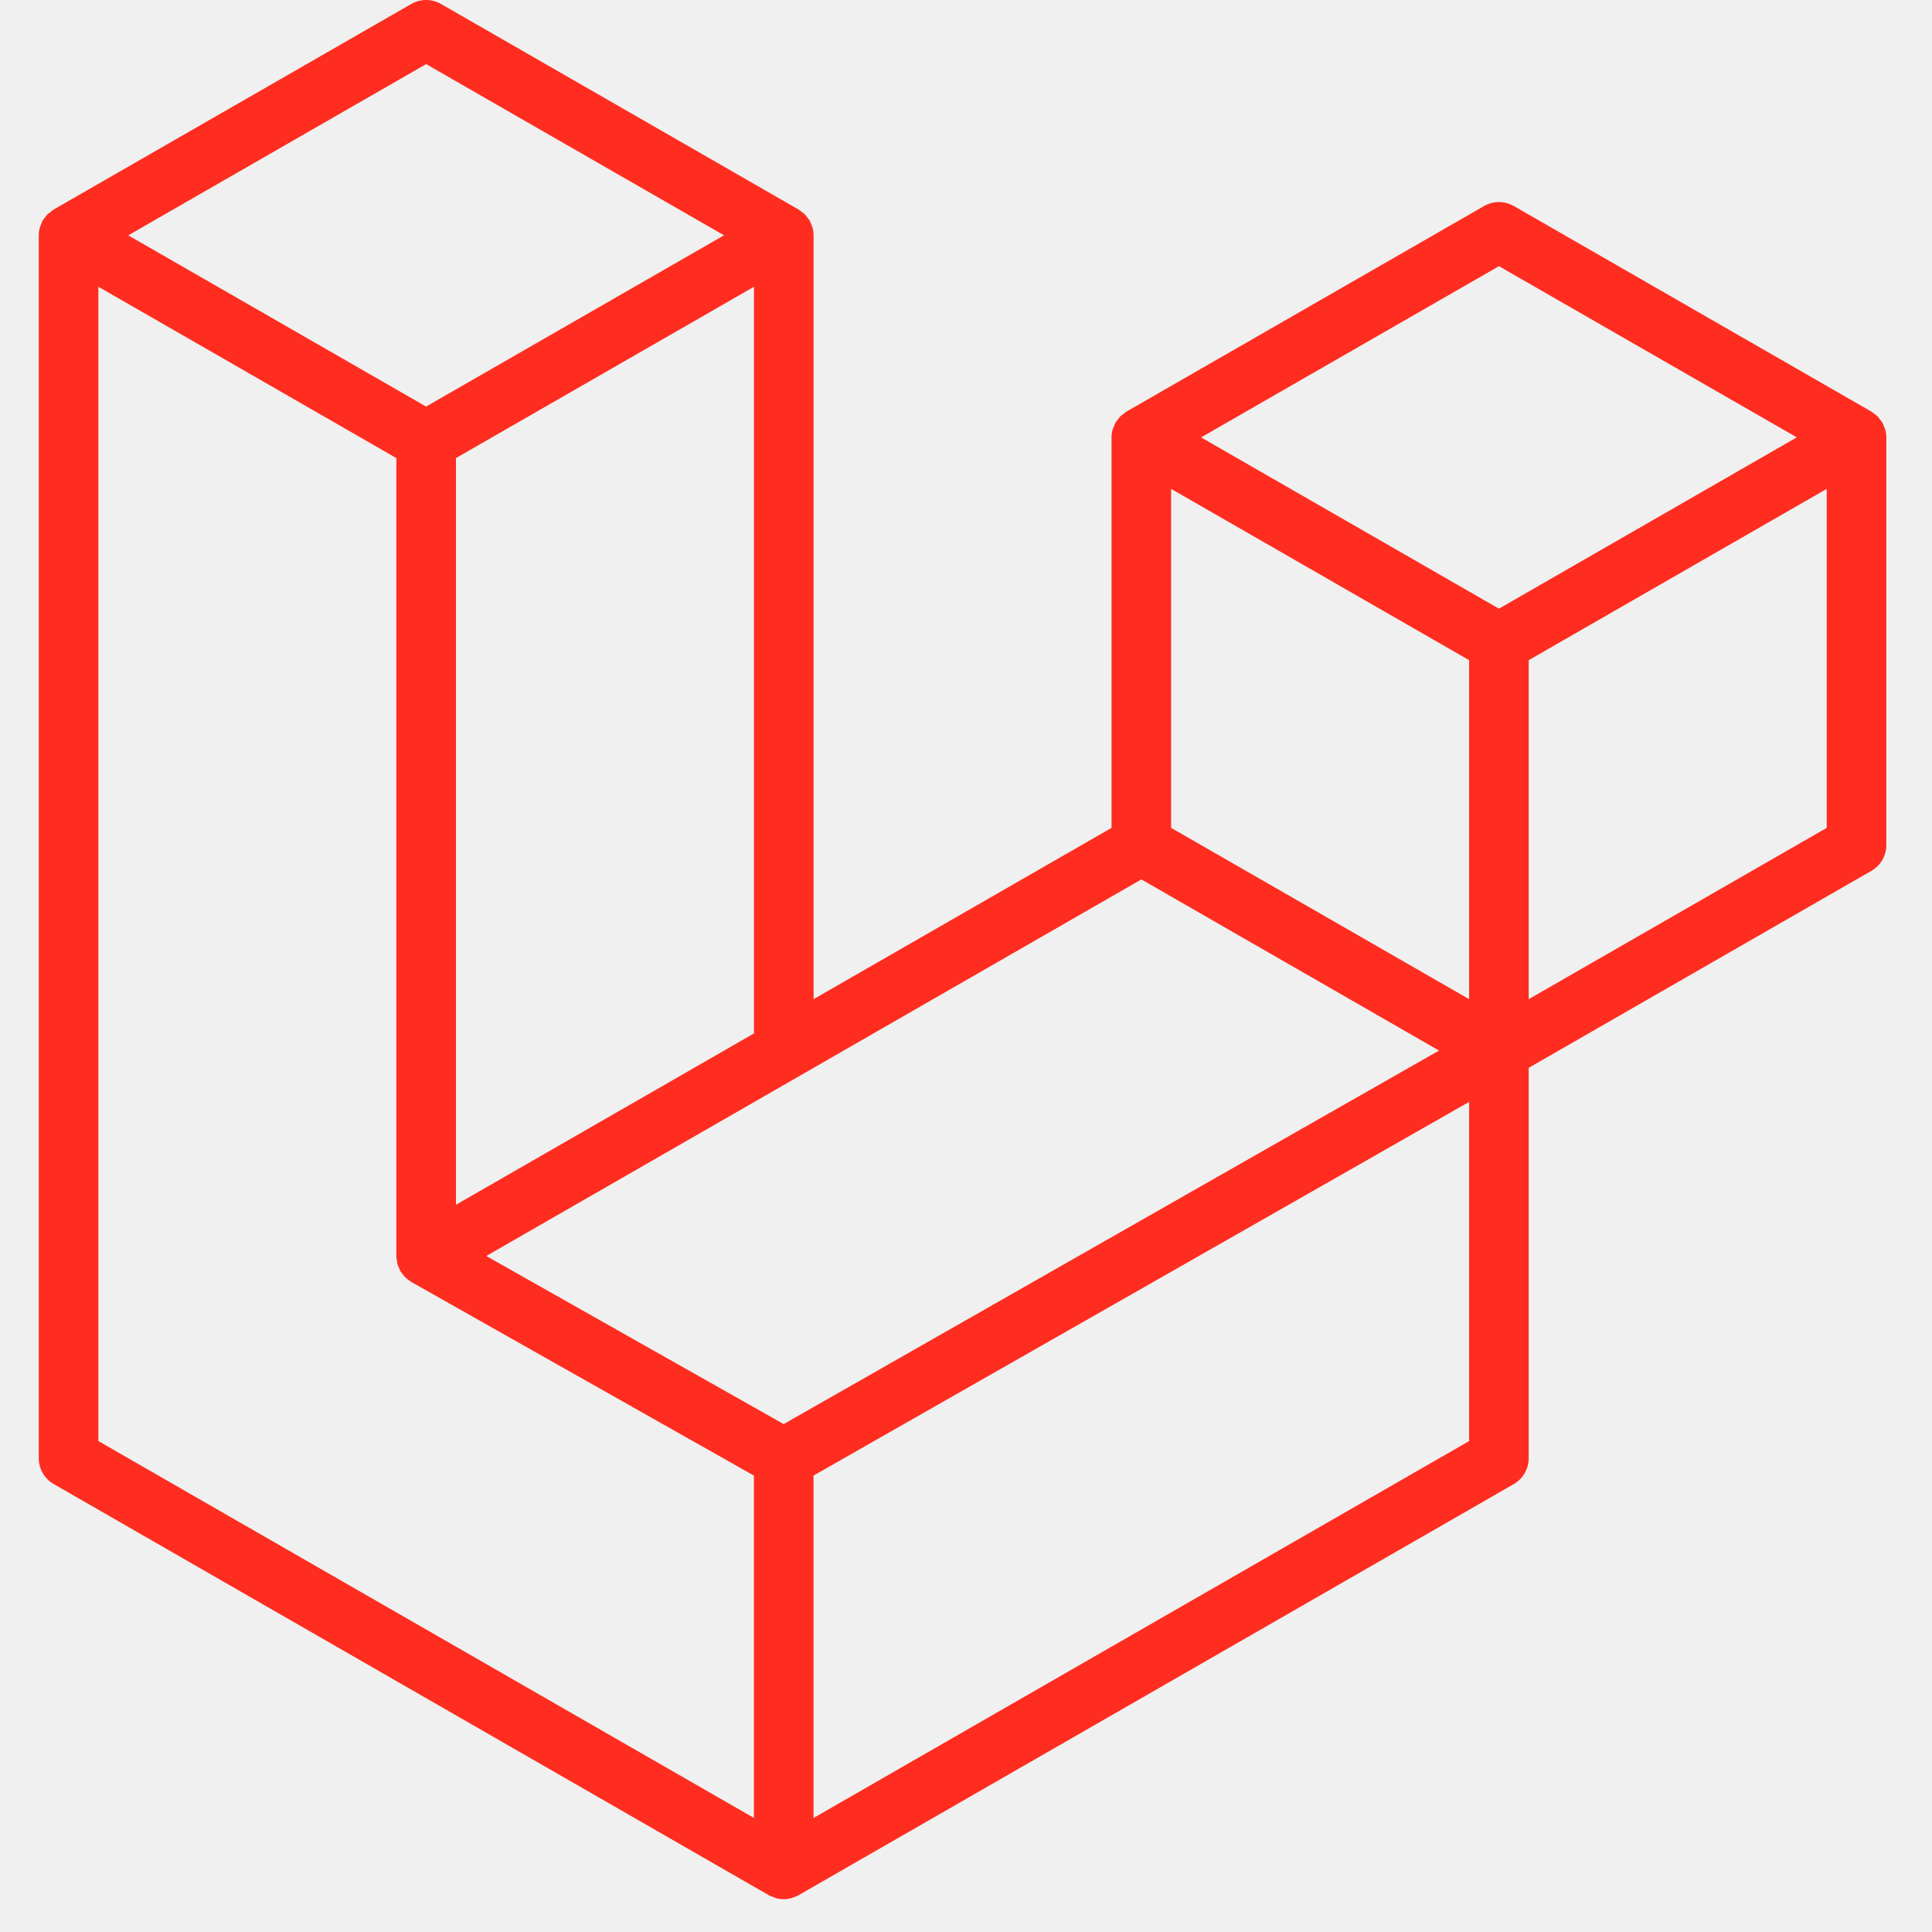
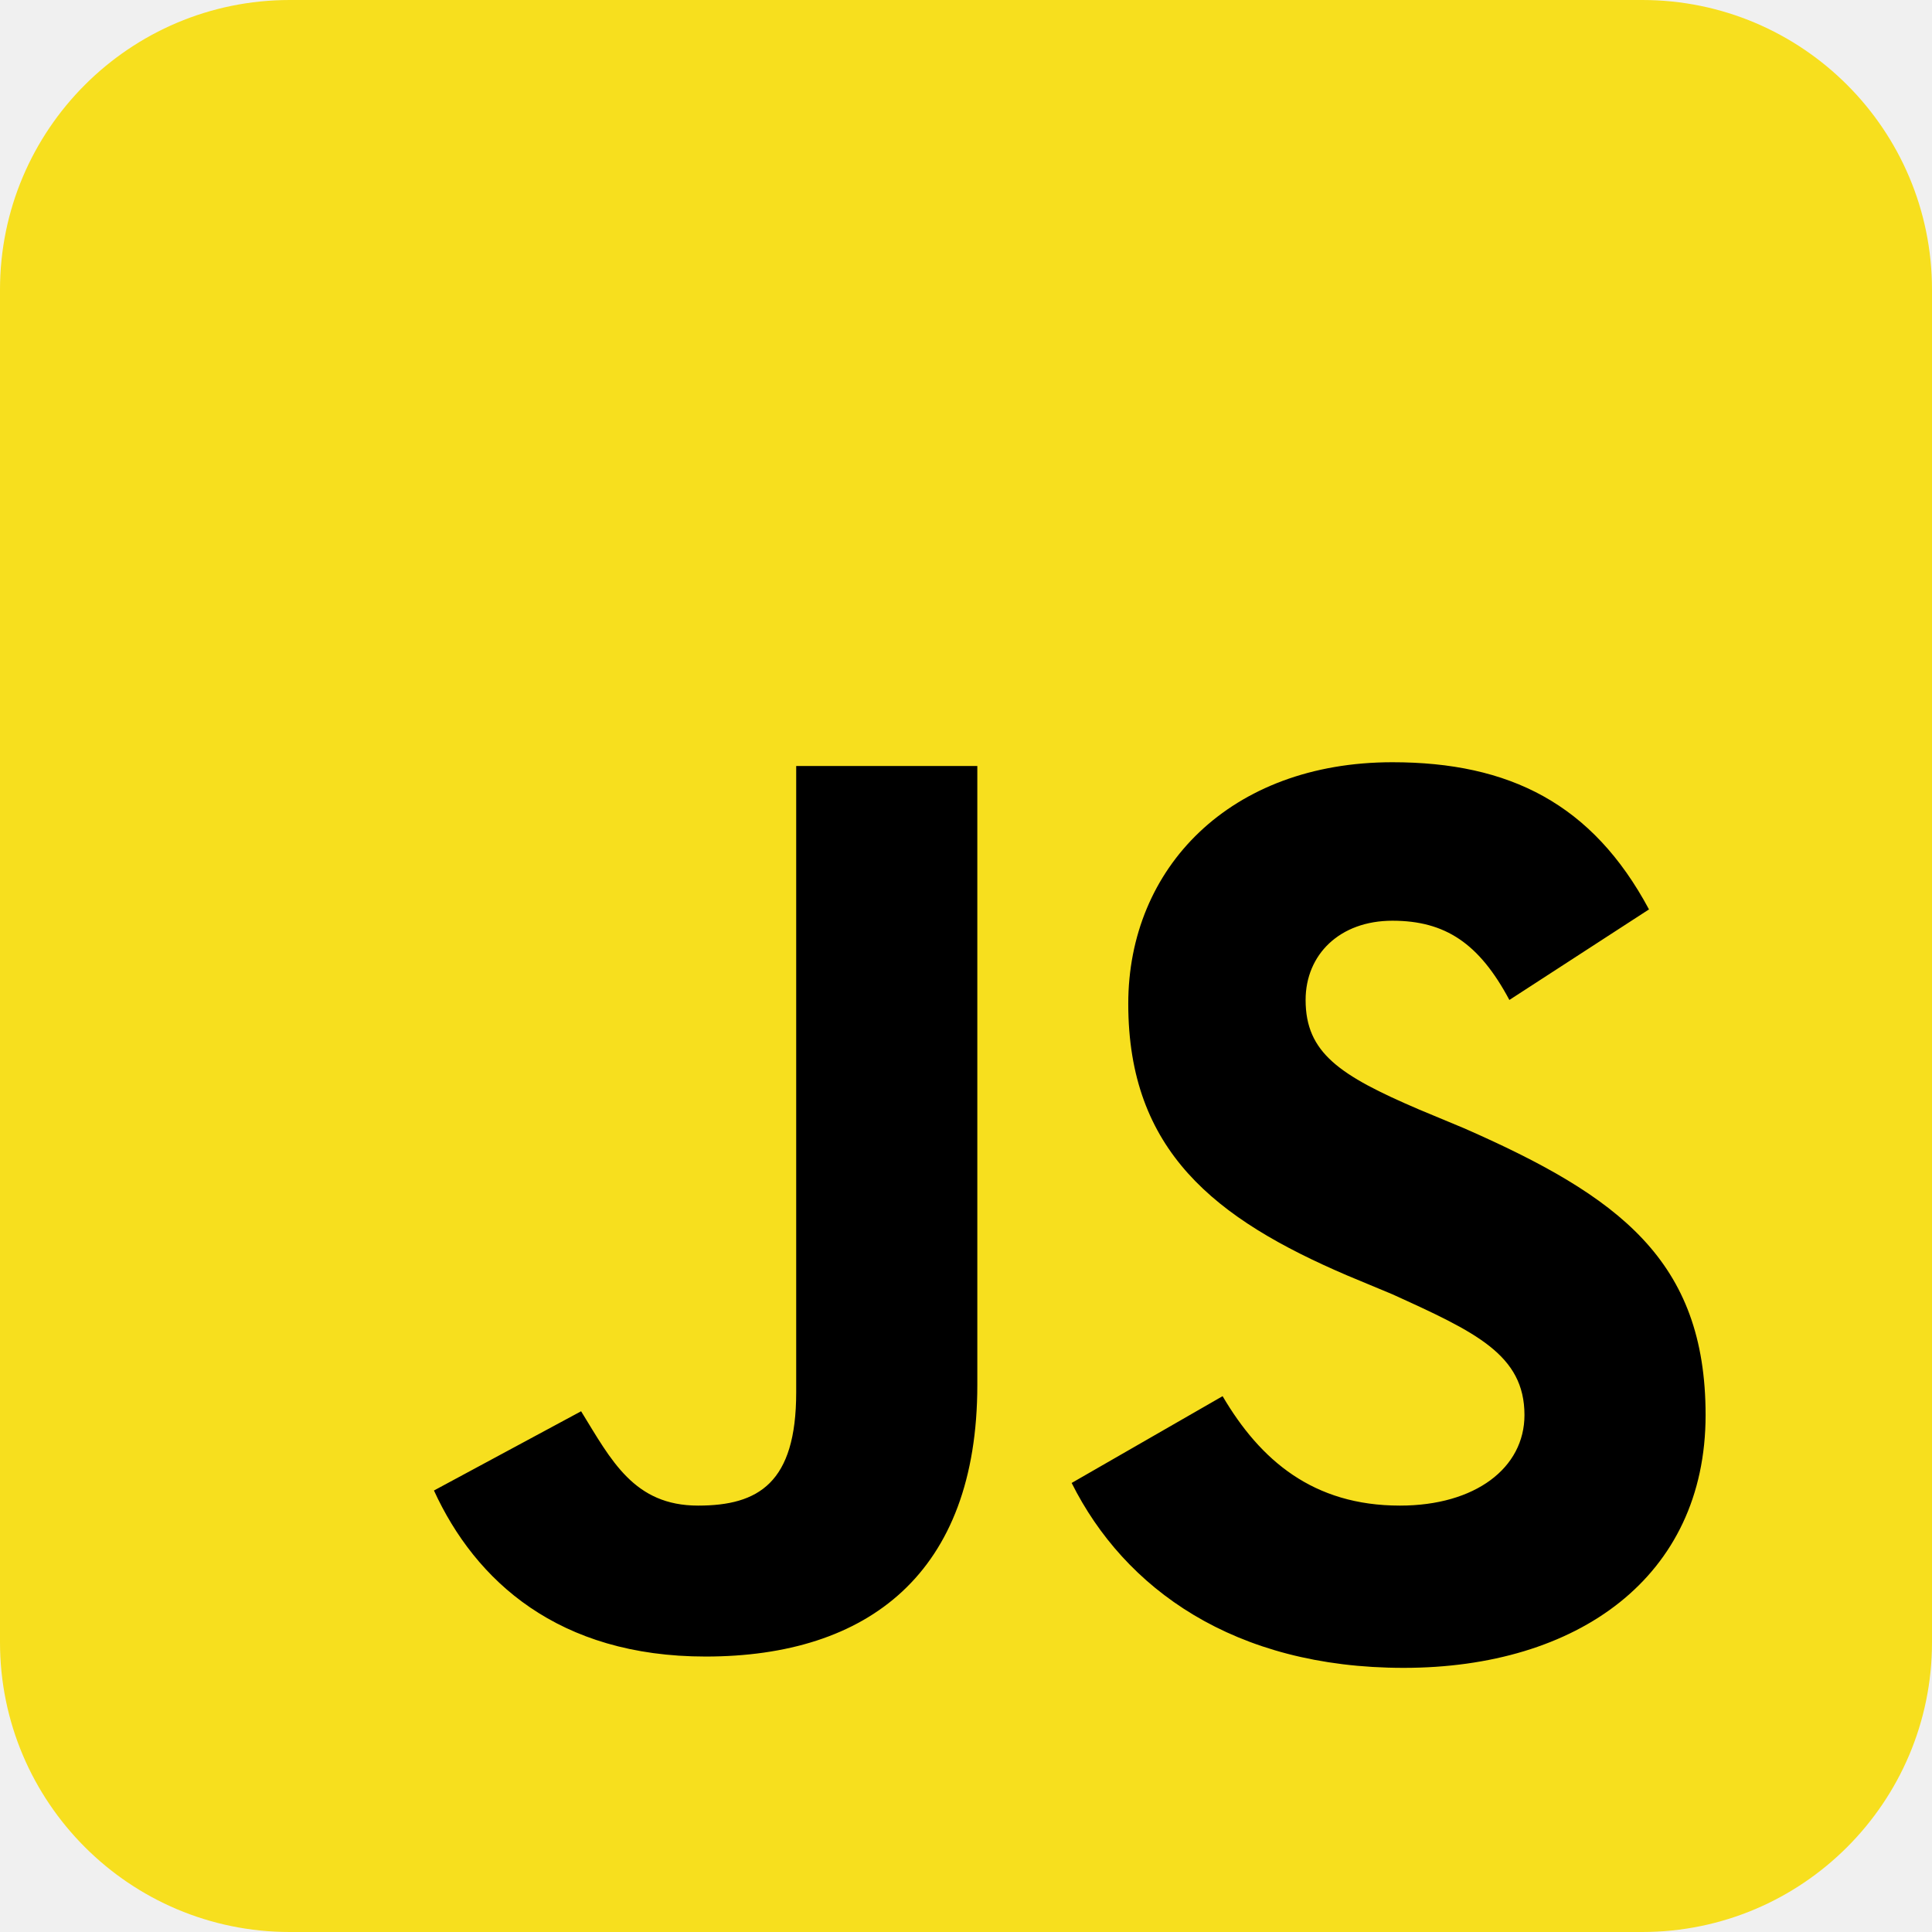
- <svg xmlns="http://www.w3.org/2000/svg" width="48" height="48" viewBox="0 0 48 48" fill="none">
-   <g clip-path="url(#clip0_446_3581)">
-     <path fill-rule="evenodd" clip-rule="evenodd" d="M46.839 10.674C46.856 10.737 46.865 10.802 46.865 10.867V20.995C46.865 21.125 46.831 21.253 46.766 21.365C46.7 21.478 46.607 21.571 46.494 21.636L37.98 26.53V36.231C37.98 36.495 37.84 36.738 37.611 36.871L19.84 47.086C19.799 47.109 19.755 47.124 19.711 47.14C19.694 47.145 19.678 47.155 19.661 47.16C19.537 47.193 19.406 47.193 19.282 47.16C19.261 47.154 19.243 47.143 19.223 47.136C19.183 47.121 19.14 47.108 19.101 47.086L1.335 36.871C1.222 36.806 1.128 36.713 1.063 36.601C0.997 36.488 0.963 36.361 0.963 36.231L0.963 5.847C0.963 5.78 0.972 5.716 0.989 5.653C0.994 5.632 1.007 5.612 1.015 5.591C1.029 5.552 1.041 5.513 1.062 5.476C1.076 5.452 1.096 5.433 1.113 5.411C1.134 5.381 1.153 5.351 1.178 5.325C1.2 5.304 1.227 5.288 1.251 5.27C1.278 5.248 1.302 5.224 1.333 5.206L10.217 0.099C10.33 0.034 10.457 0 10.587 0C10.717 0 10.845 0.034 10.957 0.099L19.841 5.206H19.843C19.872 5.224 19.897 5.248 19.924 5.269C19.948 5.287 19.975 5.304 19.996 5.324C20.022 5.351 20.041 5.381 20.063 5.411C20.079 5.433 20.1 5.452 20.113 5.476C20.134 5.513 20.146 5.552 20.161 5.591C20.168 5.612 20.181 5.632 20.187 5.654C20.204 5.717 20.212 5.781 20.213 5.847V24.824L27.616 20.568V10.866C27.616 10.802 27.625 10.736 27.641 10.674C27.648 10.652 27.66 10.633 27.667 10.612C27.682 10.573 27.695 10.533 27.715 10.497C27.729 10.473 27.75 10.454 27.765 10.432C27.788 10.402 27.806 10.372 27.832 10.346C27.853 10.325 27.88 10.309 27.904 10.29C27.932 10.268 27.956 10.244 27.985 10.227L36.871 5.119C36.983 5.055 37.111 5.02 37.241 5.02C37.371 5.02 37.498 5.055 37.611 5.119L46.495 10.227C46.526 10.245 46.55 10.268 46.578 10.289C46.601 10.308 46.628 10.325 46.649 10.345C46.675 10.372 46.693 10.402 46.715 10.432C46.732 10.454 46.752 10.473 46.765 10.497C46.787 10.533 46.799 10.573 46.813 10.612C46.822 10.633 46.834 10.652 46.839 10.674ZM45.384 20.568V12.146L42.275 13.933L37.98 16.402V24.824L45.385 20.568H45.384ZM36.5 35.803V27.376L32.276 29.785L20.212 36.66V45.167L36.5 35.803ZM2.444 7.125V35.803L18.731 45.166V36.661L10.222 31.852L10.219 31.851L10.216 31.849C10.187 31.832 10.163 31.808 10.136 31.788C10.113 31.769 10.086 31.755 10.066 31.734L10.064 31.732C10.04 31.709 10.023 31.68 10.003 31.654C9.985 31.629 9.962 31.608 9.948 31.582L9.947 31.579C9.93 31.552 9.92 31.518 9.908 31.487C9.896 31.459 9.88 31.433 9.873 31.404C9.863 31.369 9.862 31.331 9.858 31.295C9.854 31.267 9.847 31.24 9.847 31.212V31.21V11.381L5.553 8.911L2.444 7.125ZM10.588 1.592L3.186 5.847L10.586 10.101L17.988 5.846L10.586 1.592H10.588ZM14.438 28.144L18.732 25.675V7.125L15.623 8.912L11.328 11.381V29.932L14.438 28.144ZM37.241 6.613L29.84 10.867L37.241 15.122L44.641 10.866L37.241 6.613ZM36.5 16.402L32.205 13.933L29.096 12.146V20.568L33.391 23.036L36.5 24.824V16.402ZM19.47 35.381L30.326 29.193L35.752 26.101L28.357 21.849L19.842 26.744L12.081 31.205L19.47 35.381Z" fill="#FF2D20" />
-   </g>
-   <defs>
-     <clipPath id="clip0_446_3581">
-       <rect width="46.222" height="48" fill="white" transform="translate(0.962891)" />
-     </clipPath>
-   </defs>
+ <svg xmlns="http://www.w3.org/2000/svg" aria-label="JavaScript" role="img" viewBox="0 0 512 512">
+   <rect width="512" height="512" rx="15%" fill="#f7df1e" />
+   <path d="M324 370c10 17 24 29 47 29c20 0 33-10 33 -24c0-16 -13 -22 -35 -32l-12-5c-35-15 -58 -33 -58 -72c0-36 27 -64 70 -64c31 0 53 11 68 39l-37 24c-8-15 -17 -21 -31 -21c-14 0-23 9 -23 21c0 14 9 20 30 29l12 5c41 18 64 35 64 76c0 43-34 67 -80 67c-45 0-74 -21 -88 -49zm-170 4c8 13 14 25 31 25c16 0 26-6 26 -30V203h48v164c0 50-29 72 -72 72c-39 0-61 -20 -72 -44z" />
</svg>
